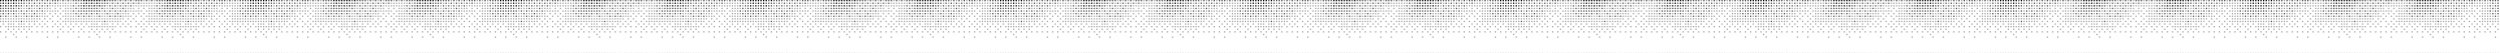
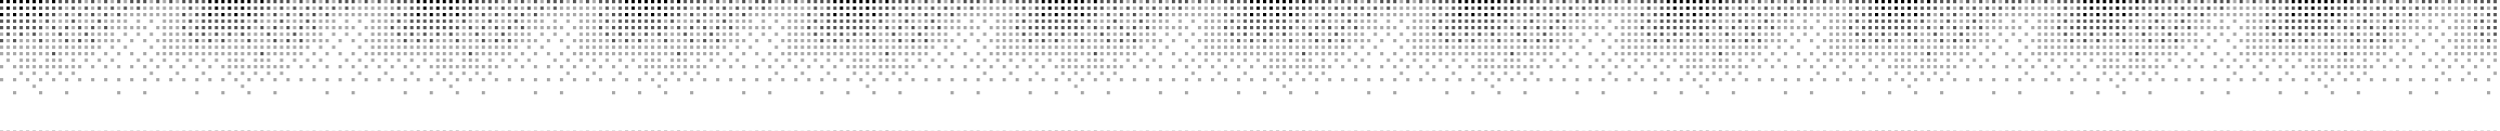
- <svg xmlns="http://www.w3.org/2000/svg" width="3840" height="80" viewBox="0 0 3840 80">
+ <svg xmlns="http://www.w3.org/2000/svg" width="1536" height="80" viewBox="0 0 1536 80">
  <defs>
    <pattern id="d" width="128" height="80" patternUnits="userSpaceOnUse">
      <path fill-opacity=".34" d="M52 0h2v2h-2zM60 0h2v2h-2zM68 0h2v2h-2zM76 0h2v2h-2zM92 0h2v2h-2zM100 0h2v2h-2zM108 0h2v2h-2zM40 4h2v2h-2zM48 4h2v2h-2zM56 4h2v2h-2zM64 4h2v2h-2zM72 4h2v2h-2zM80 4h2v2h-2zM88 4h2v2h-2zM92 4h2v2h-2zM96 4h2v2h-2zM100 4h2v2h-2zM104 4h2v2h-2zM108 4h2v2h-2zM112 4h2v2h-2zM120 4h2v2h-2zM36 8h2v2h-2zM44 8h2v2h-2zM52 8h2v2h-2zM60 8h2v2h-2zM68 8h2v2h-2zM76 8h2v2h-2zM80 8h2v2h-2zM84 8h2v2h-2zM88 8h2v2h-2zM92 8h2v2h-2zM96 8h2v2h-2zM100 8h2v2h-2zM104 8h2v2h-2zM108 8h2v2h-2zM116 8h2v2h-2zM24 12h2v2h-2zM32 12h2v2h-2zM36 12h2v2h-2zM40 12h2v2h-2zM48 12h2v2h-2zM52 12h2v2h-2zM56 12h2v2h-2zM64 12h2v2h-2zM68 12h2v2h-2zM72 12h2v2h-2zM76 12h2v2h-2zM84 12h2v2h-2zM92 12h2v2h-2zM100 12h2v2h-2zM104 12h2v2h-2zM108 12h2v2h-2zM112 12h2v2h-2zM120 12h2v2h-2zM28 16h2v2h-2zM36 16h2v2h-2zM44 16h2v2h-2zM52 16h2v2h-2zM60 16h2v2h-2zM68 16h2v2h-2zM72 16h2v2h-2zM76 16h2v2h-2zM80 16h2v2h-2zM84 16h2v2h-2zM88 16h2v2h-2zM96 16h2v2h-2zM100 16h2v2h-2zM104 16h2v2h-2zM108 16h2v2h-2zM116 16h2v2h-2zM0 20h2v2h-2zM8 20h2v2h-2zM16 20h2v2h-2zM24 20h2v2h-2zM28 20h2v2h-2zM32 20h2v2h-2zM40 20h2v2h-2zM44 20h2v2h-2zM48 20h2v2h-2zM56 20h2v2h-2zM60 20h2v2h-2zM64 20h2v2h-2zM68 20h2v2h-2zM76 20h2v2h-2zM84 20h2v2h-2zM92 20h2v2h-2zM100 20h2v2h-2zM104 20h2v2h-2zM108 20h2v2h-2zM112 20h2v2h-2zM120 20h2v2h-2zM4 24h2v2h-2zM12 24h2v2h-2zM16 24h2v2h-2zM20 24h2v2h-2zM28 24h2v2h-2zM32 24h2v2h-2zM36 24h2v2h-2zM44 24h2v2h-2zM52 24h2v2h-2zM60 24h2v2h-2zM64 24h2v2h-2zM68 24h2v2h-2zM72 24h2v2h-2zM80 24h2v2h-2zM88 24h2v2h-2zM96 24h2v2h-2zM100 24h2v2h-2zM104 24h2v2h-2zM108 24h2v2h-2zM112 24h2v2h-2zM116 24h2v2h-2zM124 24h2v2h-2zM0 28h2v2h-2zM4 28h2v2h-2zM8 28h2v2h-2zM12 28h2v2h-2zM16 28h2v2h-2zM20 28h2v2h-2zM24 28h2v2h-2zM28 28h2v2h-2zM32 28h2v2h-2zM36 28h2v2h-2zM40 28h2v2h-2zM44 28h2v2h-2zM48 28h2v2h-2zM52 28h2v2h-2zM56 28h2v2h-2zM60 28h2v2h-2zM68 28h2v2h-2zM76 28h2v2h-2zM92 28h2v2h-2zM100 28h2v2h-2zM104 28h2v2h-2zM108 28h2v2h-2zM112 28h2v2h-2zM116 28h2v2h-2zM120 28h2v2h-2zM124 28h2v2h-2zM0 32h2v2h-2zM4 32h2v2h-2zM8 32h2v2h-2zM12 32h2v2h-2zM16 32h2v2h-2zM20 32h2v2h-2zM24 32h2v2h-2zM28 32h2v2h-2zM36 32h2v2h-2zM40 32h2v2h-2zM44 32h2v2h-2zM48 32h2v2h-2zM52 32h2v2h-2zM56 32h2v2h-2zM64 32h2v2h-2zM72 32h2v2h-2zM80 32h2v2h-2zM88 32h2v2h-2zM96 32h2v2h-2zM100 32h2v2h-2zM104 32h2v2h-2zM108 32h2v2h-2zM112 32h2v2h-2zM116 32h2v2h-2zM120 32h2v2h-2zM124 32h2v2h-2zM4 36h2v2h-2zM12 36h2v2h-2zM16 36h2v2h-2zM20 36h2v2h-2zM28 36h2v2h-2zM32 36h2v2h-2zM36 36h2v2h-2zM44 36h2v2h-2zM52 36h2v2h-2zM60 36h2v2h-2zM68 36h2v2h-2zM84 36h2v2h-2zM92 36h2v2h-2zM100 36h2v2h-2zM108 36h2v2h-2zM116 36h2v2h-2zM124 36h2v2h-2zM0 40h2v2h-2zM8 40h2v2h-2zM12 40h2v2h-2zM16 40h2v2h-2zM20 40h2v2h-2zM24 40h2v2h-2zM28 40h2v2h-2zM32 40h2v2h-2zM36 40h2v2h-2zM40 40h2v2h-2zM44 40h2v2h-2zM48 40h2v2h-2zM56 40h2v2h-2zM64 40h2v2h-2zM72 40h2v2h-2zM80 40h2v2h-2zM88 40h2v2h-2zM96 40h2v2h-2zM104 40h2v2h-2zM112 40h2v2h-2zM120 40h2v2h-2zM12 44h2v2h-2zM20 44h2v2h-2zM28 44h2v2h-2zM36 44h2v2h-2zM44 44h2v2h-2zM92 44h2v2h-2zM108 44h2v2h-2zM124 44h2v2h-2zM0 48h2v2h-2zM8 48h2v2h-2zM16 48h2v2h-2zM24 48h2v2h-2zM32 48h2v2h-2zM40 48h2v2h-2zM48 48h2v2h-2zM56 48h2v2h-2zM64 48h2v2h-2zM72 48h2v2h-2zM80 48h2v2h-2zM88 48h2v2h-2zM96 48h2v2h-2zM104 48h2v2h-2zM112 48h2v2h-2zM120 48h2v2h-2zM20 52h2v2h-2zM8 56h2v2h-2zM24 56h2v2h-2zM40 56h2v2h-2zM72 56h2v2h-2zM88 56h2v2h-2zM120 56h2v2h-2z" />
      <path fill-opacity=".67" d="M28 0h2v2h-2zM36 0h2v2h-2zM40 0h2v2h-2zM44 0h2v2h-2zM48 0h2v2h-2zM56 0h2v2h-2zM64 0h2v2h-2zM72 0h2v2h-2zM80 0h2v2h-2zM84 0h2v2h-2zM88 0h2v2h-2zM96 0h2v2h-2zM104 0h2v2h-2zM112 0h2v2h-2zM116 0h2v2h-2zM120 0h2v2h-2zM124 0h2v2h-2zM0 4h2v2h-2zM8 4h2v2h-2zM16 4h2v2h-2zM24 4h2v2h-2zM28 4h2v2h-2zM32 4h2v2h-2zM36 4h2v2h-2zM44 4h2v2h-2zM52 4h2v2h-2zM60 4h2v2h-2zM68 4h2v2h-2zM76 4h2v2h-2zM84 4h2v2h-2zM116 4h2v2h-2zM124 4h2v2h-2zM4 8h2v2h-2zM12 8h2v2h-2zM20 8h2v2h-2zM28 8h2v2h-2zM32 8h2v2h-2zM40 8h2v2h-2zM48 8h2v2h-2zM56 8h2v2h-2zM64 8h2v2h-2zM72 8h2v2h-2zM112 8h2v2h-2zM120 8h2v2h-2zM124 8h2v2h-2zM0 12h2v2h-2zM4 12h2v2h-2zM8 12h2v2h-2zM12 12h2v2h-2zM16 12h2v2h-2zM20 12h2v2h-2zM28 12h2v2h-2zM44 12h2v2h-2zM60 12h2v2h-2zM116 12h2v2h-2zM124 12h2v2h-2zM0 16h2v2h-2zM4 16h2v2h-2zM8 16h2v2h-2zM12 16h2v2h-2zM16 16h2v2h-2zM20 16h2v2h-2zM24 16h2v2h-2zM32 16h2v2h-2zM40 16h2v2h-2zM48 16h2v2h-2zM56 16h2v2h-2zM64 16h2v2h-2zM112 16h2v2h-2zM120 16h2v2h-2zM124 16h2v2h-2zM4 20h2v2h-2zM12 20h2v2h-2zM20 20h2v2h-2zM36 20h2v2h-2zM52 20h2v2h-2zM116 20h2v2h-2zM124 20h2v2h-2zM0 24h2v2h-2zM8 24h2v2h-2zM24 24h2v2h-2zM40 24h2v2h-2zM48 24h2v2h-2zM56 24h2v2h-2zM120 24h2v2h-2zM32 32h2v2h-2z" />
      <path d="M0 0h2v2h-2zM4 0h2v2h-2zM8 0h2v2h-2zM12 0h2v2h-2zM16 0h2v2h-2zM20 0h2v2h-2zM24 0h2v2h-2zM32 0h2v2h-2zM4 4h2v2h-2zM12 4h2v2h-2zM20 4h2v2h-2zM0 8h2v2h-2zM8 8h2v2h-2zM16 8h2v2h-2zM24 8h2v2h-2z" />
    </pattern>
  </defs>
-   <rect width="3840" height="80" fill="url(#d)" />
+   <rect width="1536" height="80" fill="url(#d)" />
</svg>
